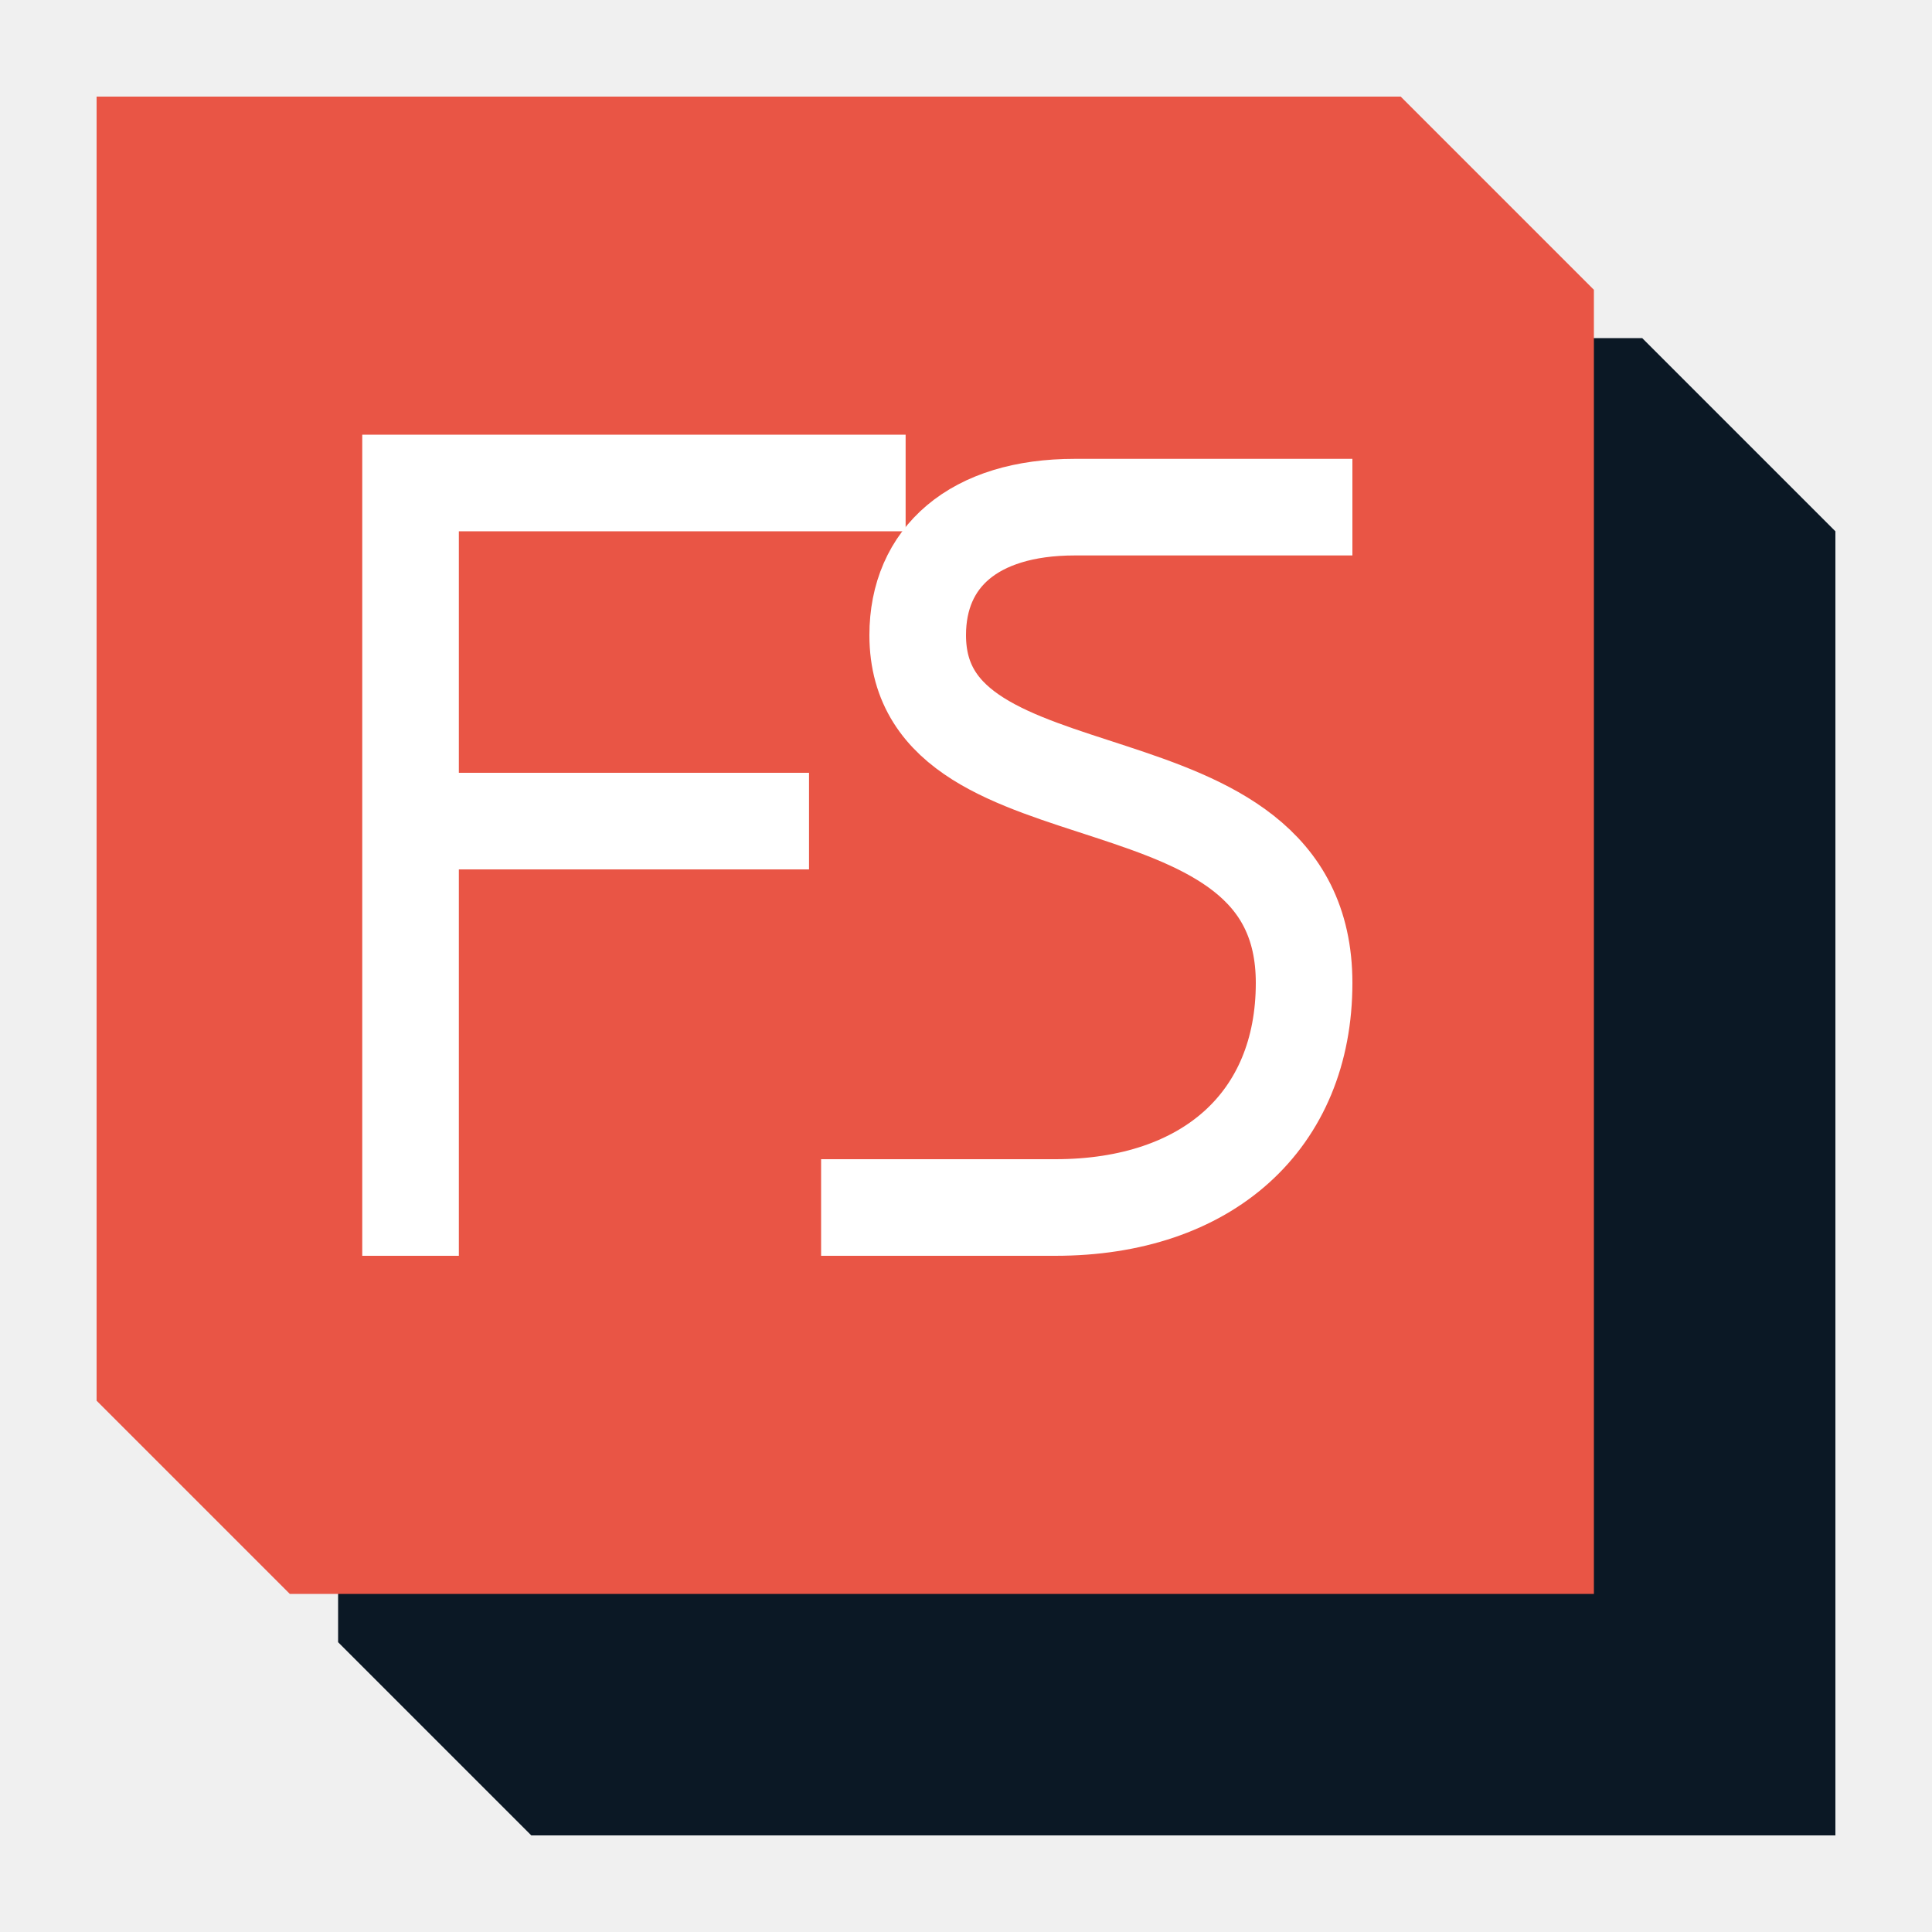
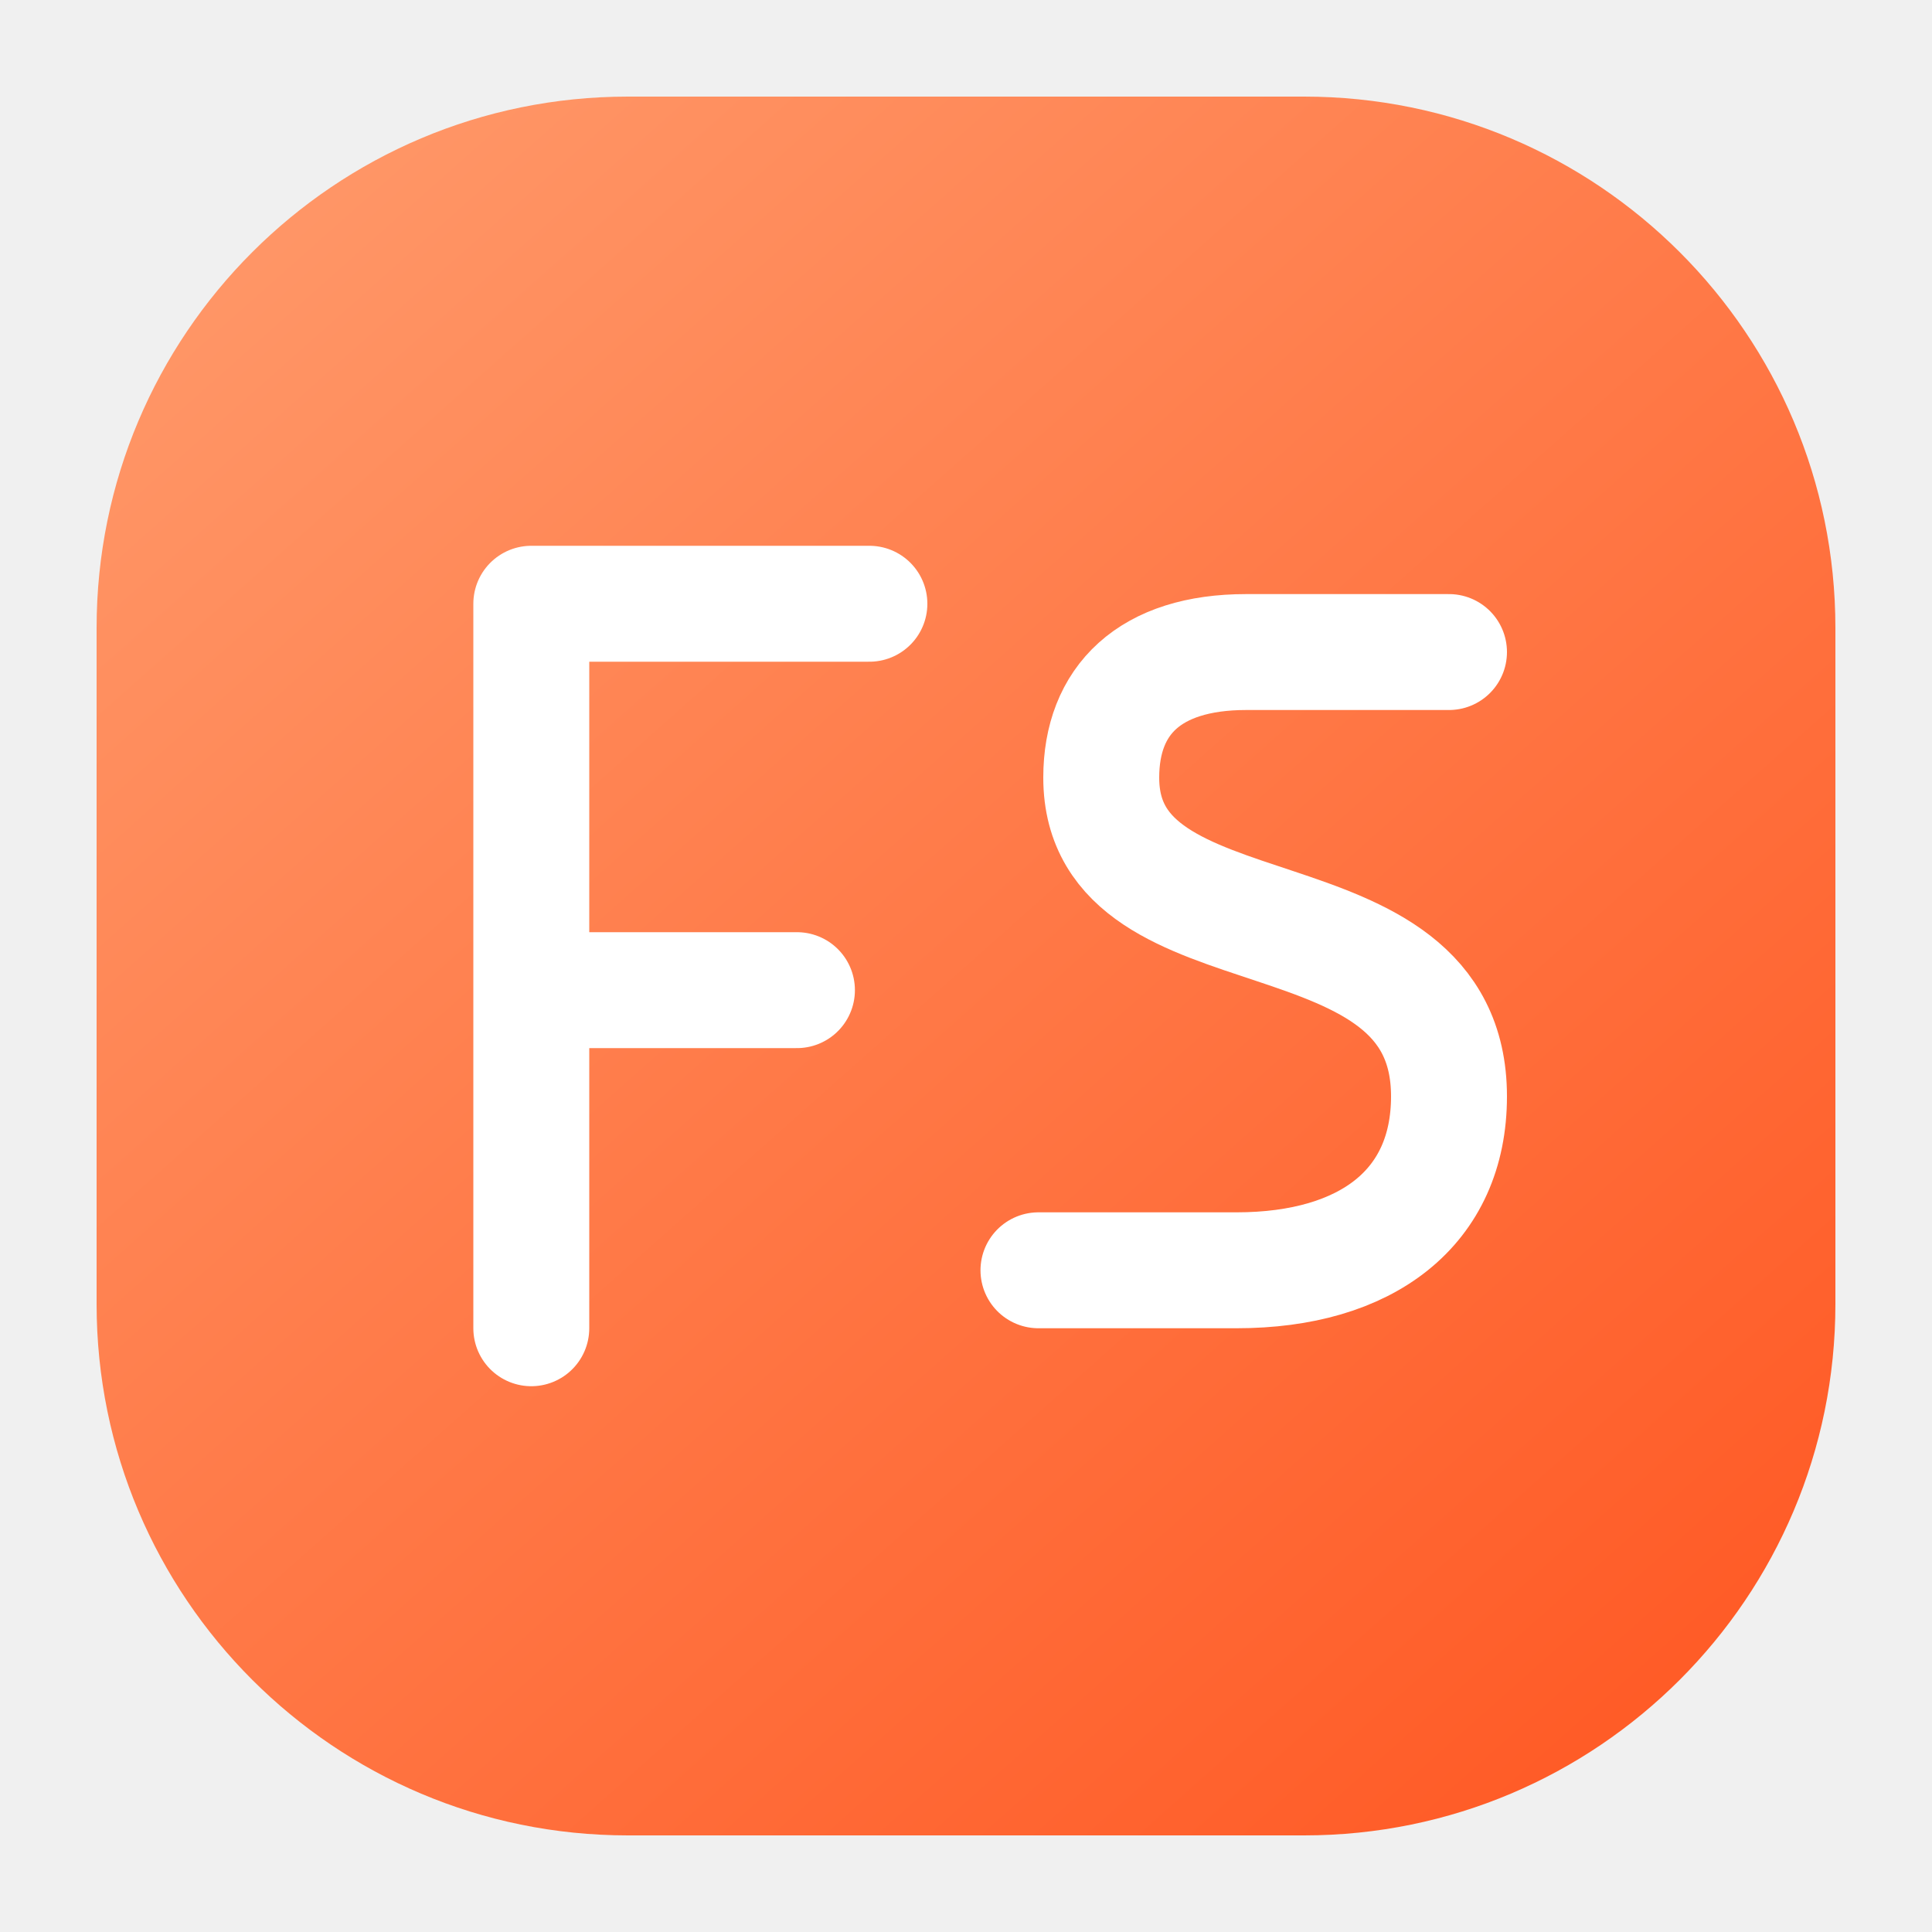
<svg xmlns="http://www.w3.org/2000/svg" viewBox="0 0 40 40" role="img" aria-labelledby="title">
-   <style>
-     .tile { fill: #e95545; }
-     @media (prefers-color-scheme: dark) {
-       .tile { fill: #ff715b; }
-     }
-   </style>
-   <path d="M7 7h27l4 4v27H11l-4-4V7Z" fill="#0b1825" />
-   <path class="tile" d="M2 2h27l4 4v27H6l-4-4V2Z" />
-   <path d="M8.5 25v-15h9.25m-9.25 7h7.25" fill="none" stroke="#fff" stroke-width="2" stroke-linecap="square" stroke-linejoin="miter" />
-   <path d="M27 10.5h-4.75c-2.1 0-3.25 1.05-3.25 2.65 0 4.1 8 2.15 8 7.2 0 2.85-2 4.65-5.15 4.65H18" fill="none" stroke="#fff" stroke-width="2" stroke-linecap="square" stroke-linejoin="miter" />
+   <defs>
+     <linearGradient id="brand-gradient" x1="4" y1="2" x2="36" y2="38" gradientUnits="userSpaceOnUse">
+       <stop stop-color="#FF9A6B" />
+       <stop offset="1" stop-color="#FF5722" />
+     </linearGradient>
+   </defs>
+   <rect x="2" y="2" width="36" height="36" rx="11" fill="url(#brand-gradient)" />
+   <path d="M11 27.5v-15h7M11 20.5h5.5" fill="none" stroke="#fff" stroke-width="2.4" stroke-linecap="round" stroke-linejoin="round" />
+   <path d="M30 13.5h-4.2c-2 0-3 1-3 2.6 0 3.9 7.2 2.1 7.2 6.6 0 2.3-1.7 3.6-4.4 3.6h-4.1" fill="none" stroke="#fff" stroke-width="2.4" stroke-linecap="round" stroke-linejoin="round" />
</svg>
